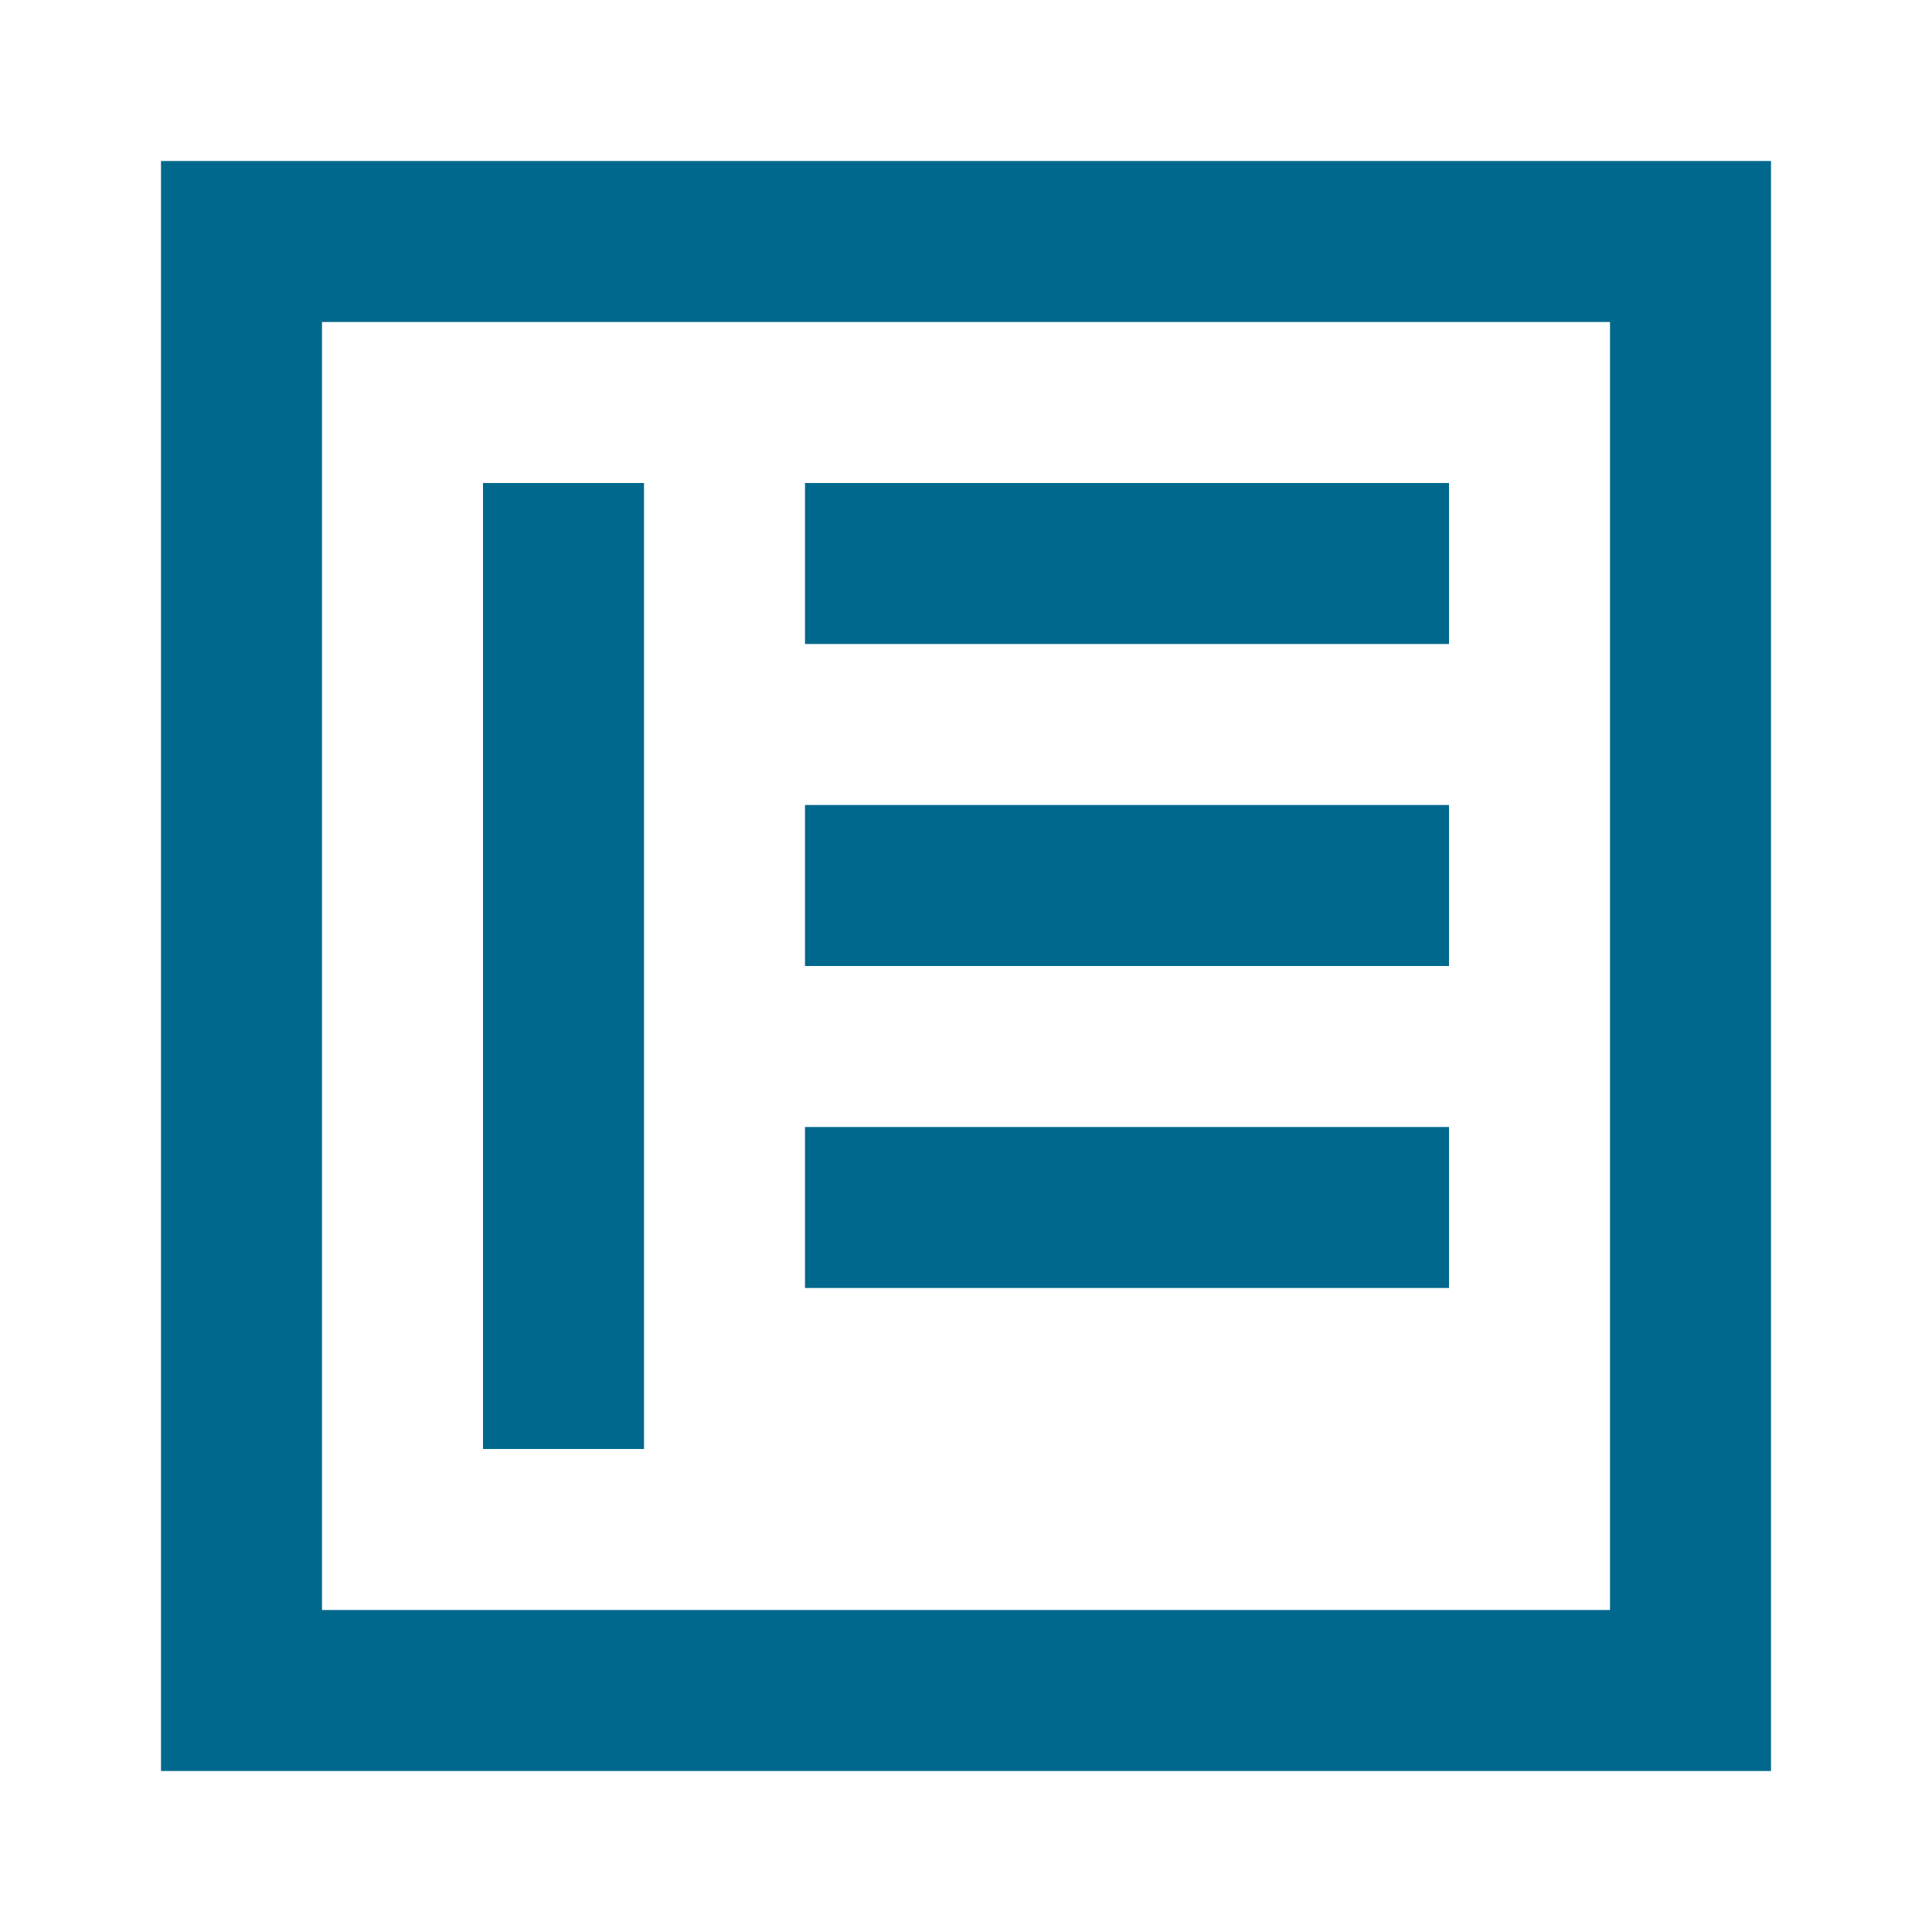
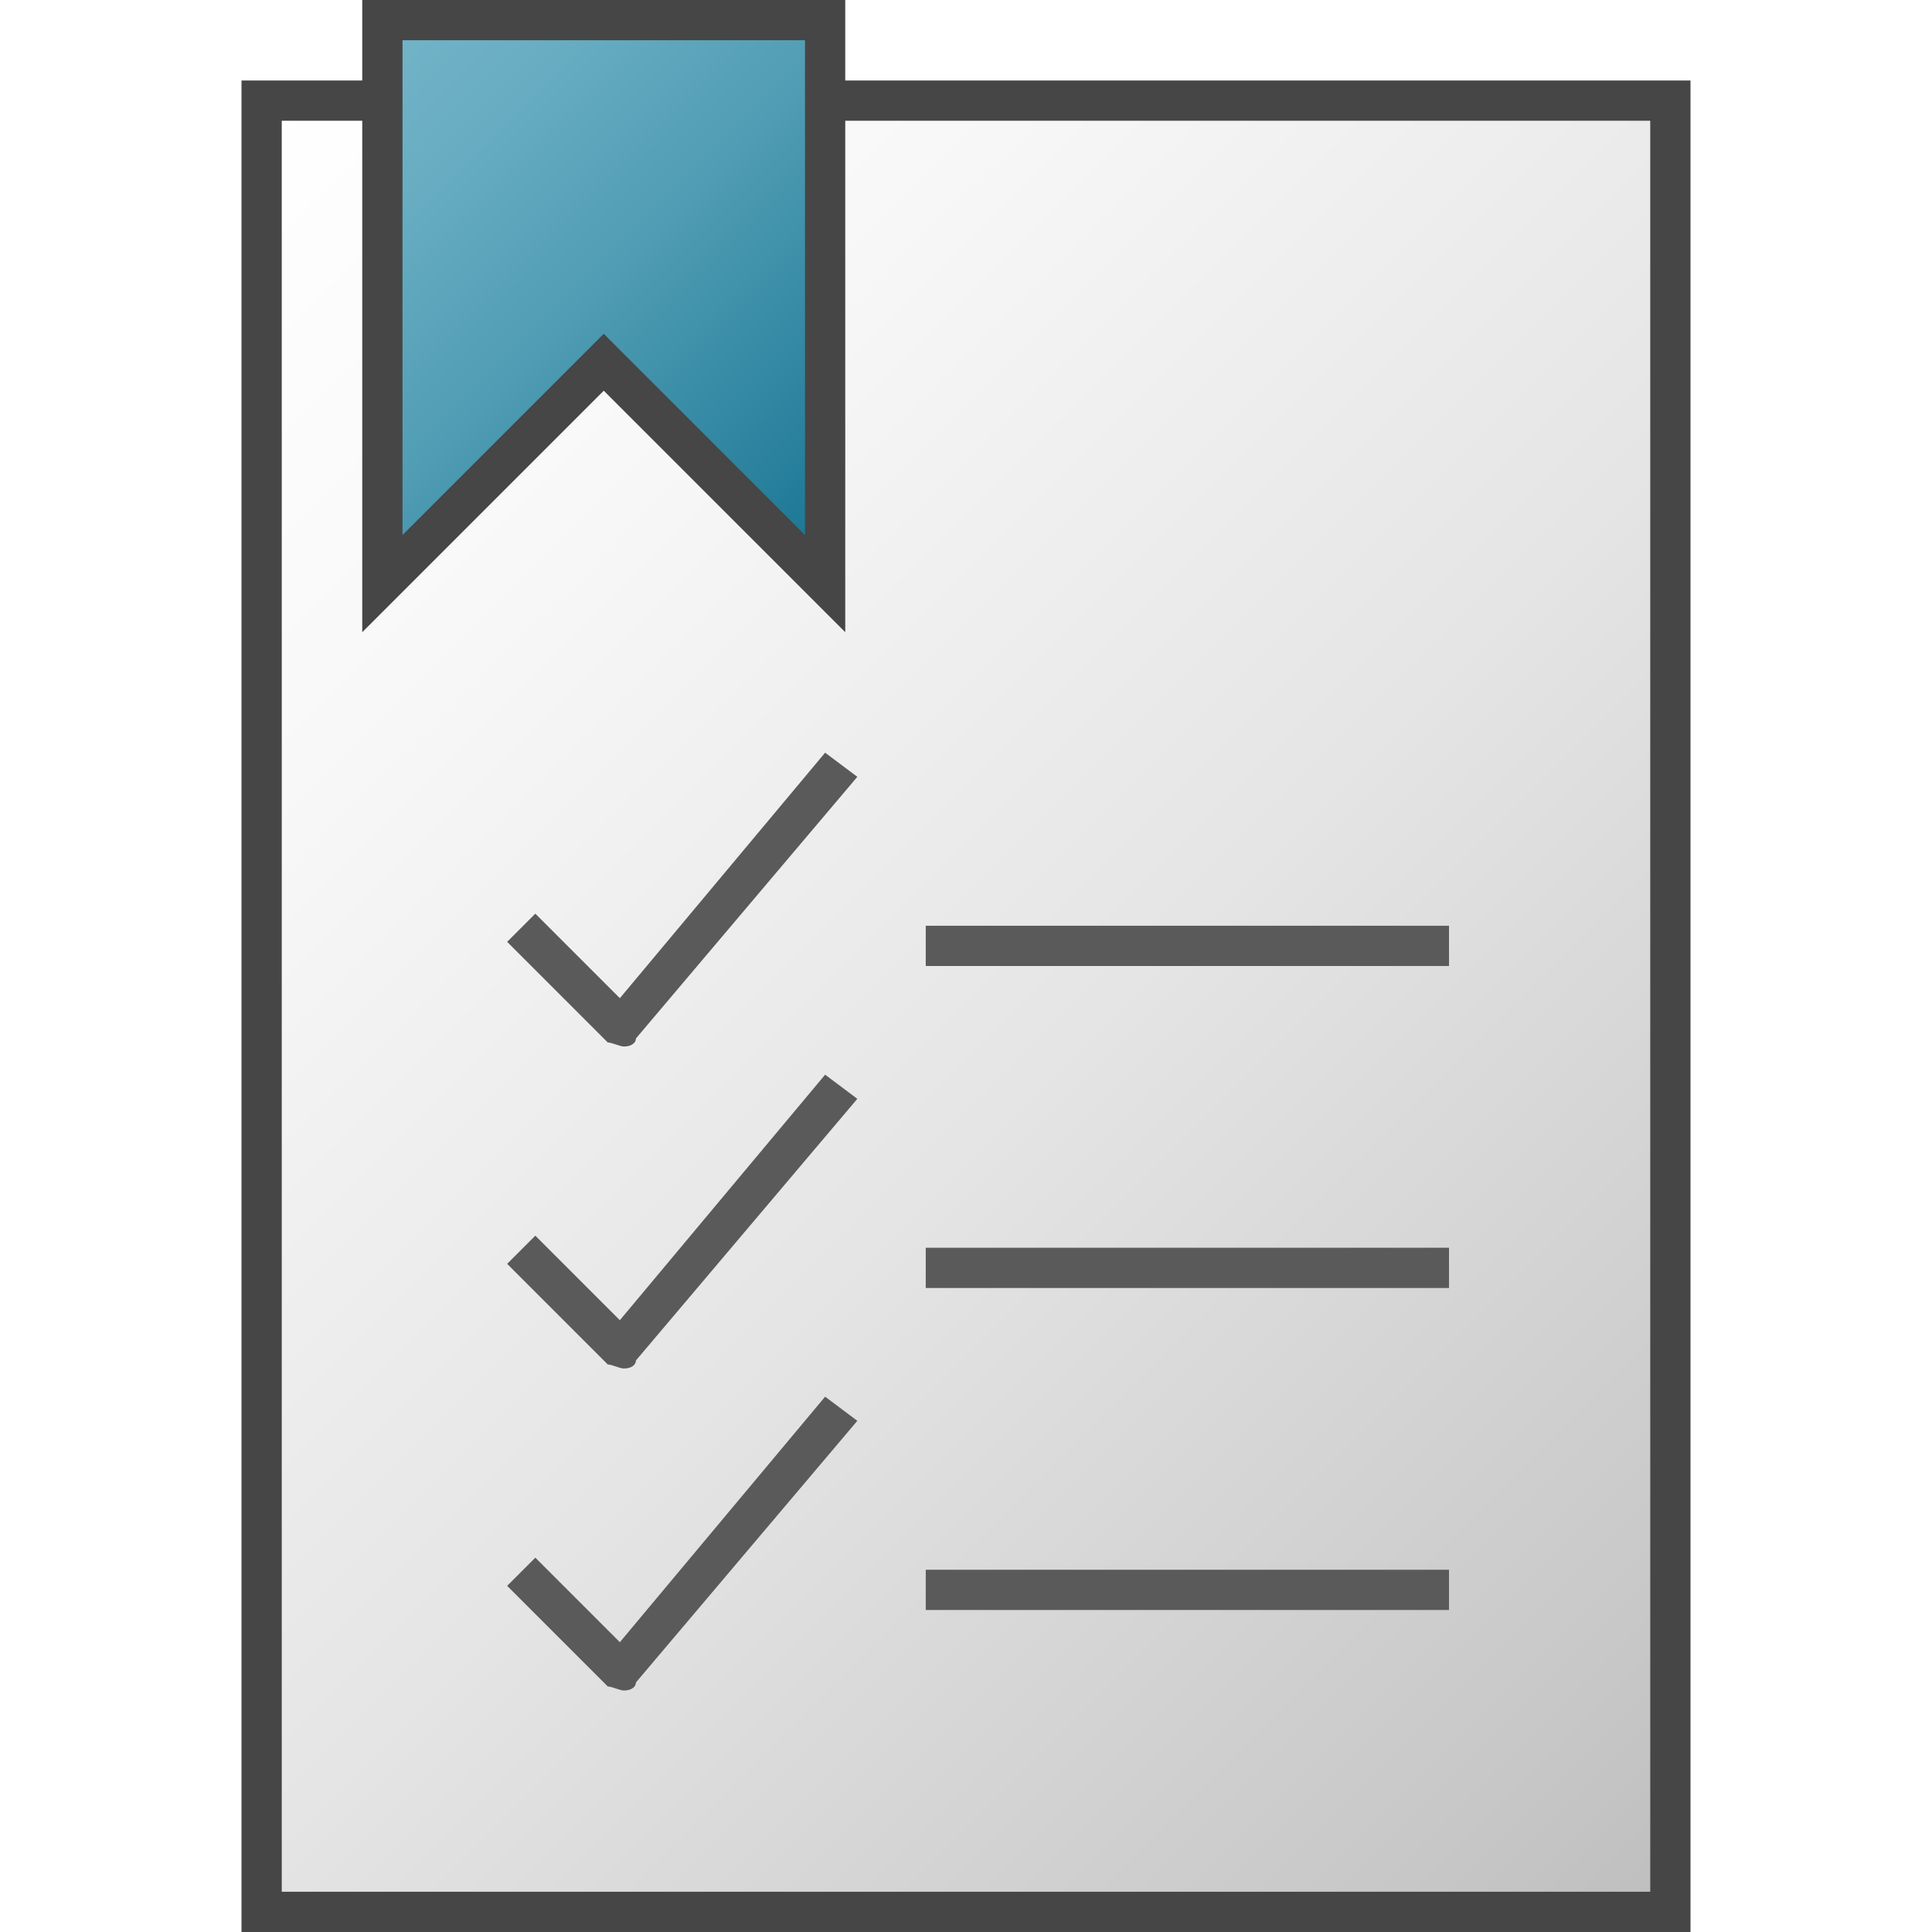
- <svg xmlns="http://www.w3.org/2000/svg" width="24" height="24" viewBox="0 0 24 24">
-   <path fill="#00688C" d="M2,2V22H22V2H2M20,20H4V4H20V20M18,6H10V8H18V6M18,10H10V12H18V10M18,14H10V16H18V14M6,6H8V18H6V6Z" />
+ <svg xmlns="http://www.w3.org/2000/svg" version="1.1" id="Layer_1" x="0px" y="0px" viewBox="0 0 48 48" enable-background="new 0 0 48 48" xml:space="preserve">
+   <linearGradient id="SVGID_1_" gradientUnits="userSpaceOnUse" x1="4" y1="-525" x2="44" y2="-565" gradientTransform="matrix(1 0 0 -1 0 -520)">
+     <stop offset="0" style="stop-color:#FFFFFF" />
+     <stop offset="0.221" style="stop-color:#F8F8F8" />
+     <stop offset="0.541" style="stop-color:#E5E5E5" />
+     <stop offset="0.92" style="stop-color:#C6C6C6" />
+     <stop offset="1" style="stop-color:#BEBEBE" />
+   </linearGradient>
+   <rect x="6.5" y="2.5" fill="url(#SVGID_1_)" stroke="#464646" stroke-miterlimit="10" width="35" height="45" />
+   <linearGradient id="SVGID_2_" gradientUnits="userSpaceOnUse" x1="8.75" y1="1.25" x2="21.25" y2="13.75">
+     <stop offset="0" style="stop-color:#73B4C8" />
+     <stop offset="0.175" style="stop-color:#6AAEC3" />
+     <stop offset="0.457" style="stop-color:#529EB5" />
+     <stop offset="0.809" style="stop-color:#2C839F" />
+     <stop offset="1" style="stop-color:#147391" />
+   </linearGradient>
+   <polygon fill="url(#SVGID_2_)" stroke="#464646" stroke-miterlimit="10" points="20.5,14.5 15,9 9.5,14.5 9.5,0.5 20.5,0.5 " />
+   <path fill="#5A5A5A" d="M15.5,42c-0.1,0-0.3-0.1-0.4-0.1l-2.5-2.5l0.7-0.7l2.1,2.1l5.1-6.1l0.8,0.6l-5.5,6.5  C15.8,41.9,15.7,42,15.5,42C15.5,42,15.5,42,15.5,42z" />
+   <rect x="23" y="39" fill="#5A5A5A" width="13" height="1" />
+   <path fill="#5A5A5A" d="M15.5,34c-0.1,0-0.3-0.1-0.4-0.1l-2.5-2.5l0.7-0.7l2.1,2.1l5.1-6.1l0.8,0.6l-5.5,6.5  C15.8,33.9,15.7,34,15.5,34C15.5,34,15.5,34,15.5,34z" />
+   <rect x="23" y="31" fill="#5A5A5A" width="13" height="1" />
+   <path fill="#5A5A5A" d="M15.5,26c-0.1,0-0.3-0.1-0.4-0.1l-2.5-2.5l0.7-0.7l2.1,2.1l5.1-6.1l0.8,0.6l-5.5,6.5  C15.8,25.9,15.7,26,15.5,26C15.5,26,15.5,26,15.5,26z" />
+   <rect x="23" y="23" fill="#5A5A5A" width="13" height="1" />
</svg>
